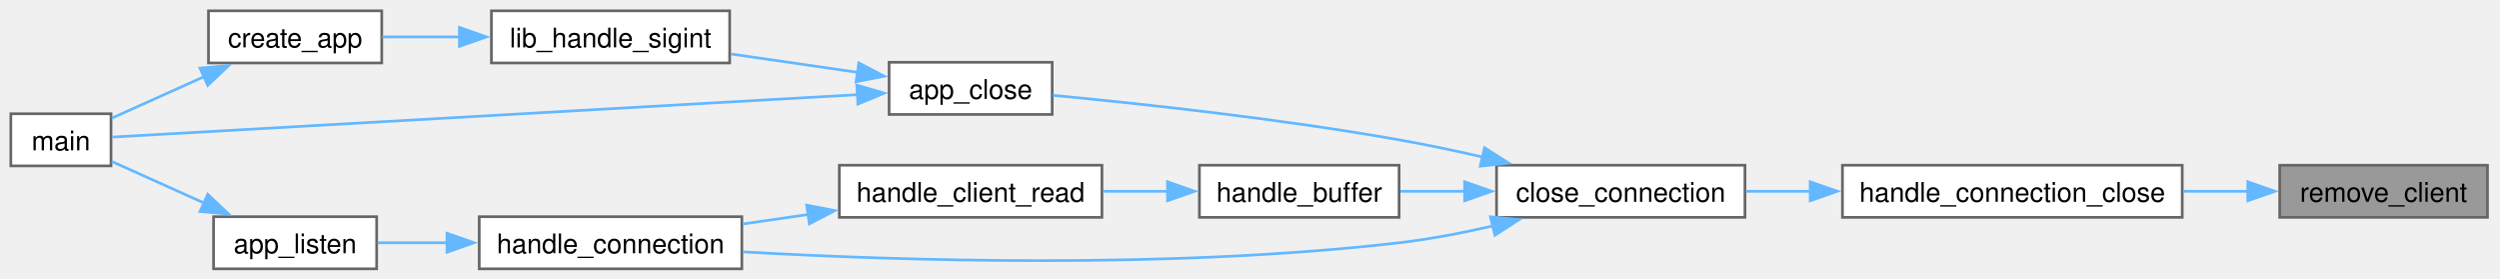
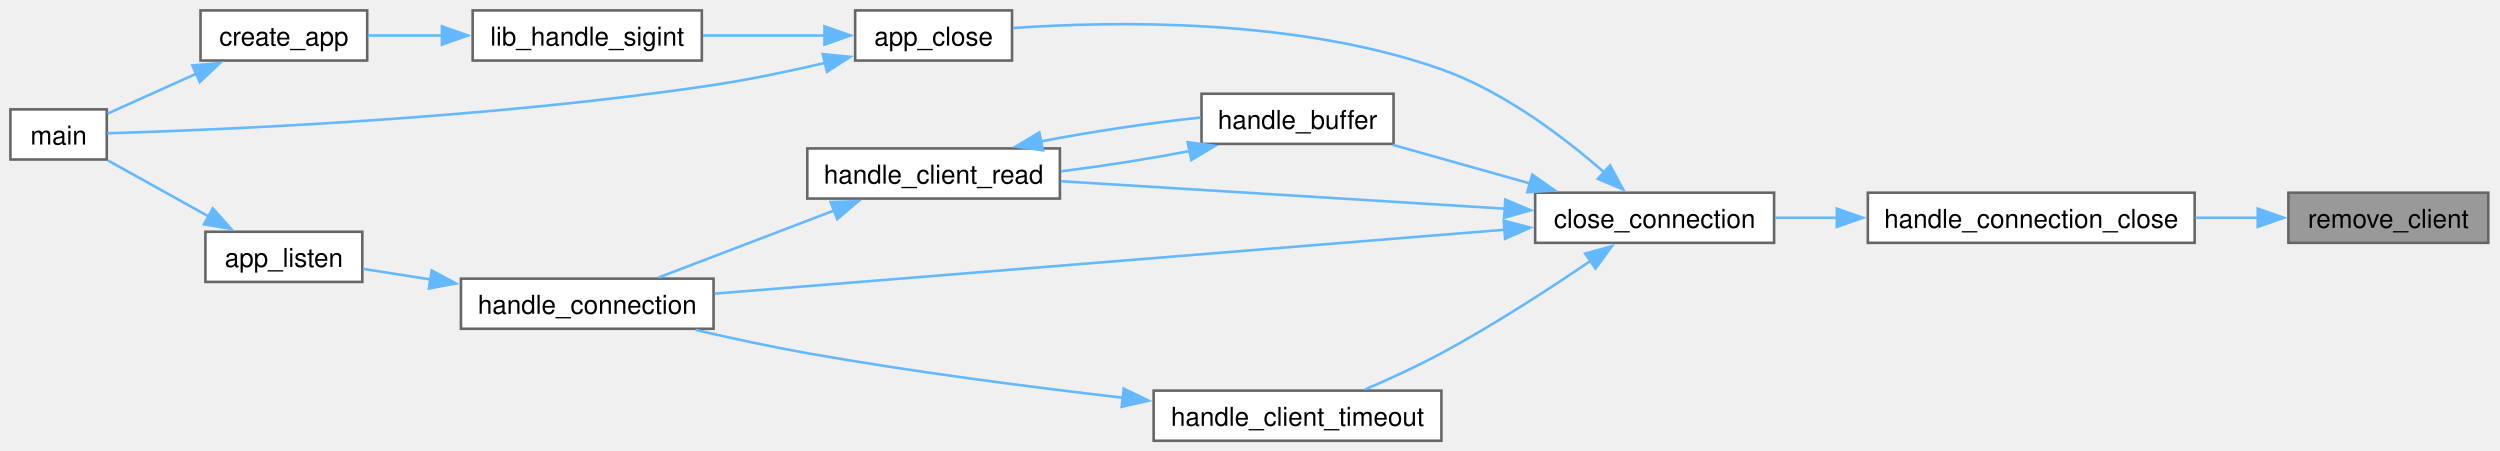
- <svg xmlns="http://www.w3.org/2000/svg" xmlns:xlink="http://www.w3.org/1999/xlink" width="923pt" height="103pt" viewBox="0.00 0.00 923.00 103.00">
-   <g id="graph0" class="graph" transform="scale(1 1) rotate(0) translate(4 99.25)">
+ <svg xmlns="http://www.w3.org/2000/svg" xmlns:xlink="http://www.w3.org/1999/xlink" width="960pt" height="173pt" viewBox="0.00 0.00 960.00 173.00">
+   <g id="graph0" class="graph" transform="scale(1 1) rotate(0) translate(4 169.25)">
    <g id="Node000001" class="node">
      <g id="a_Node000001">
        <a xlink:title=" ">
-           <polygon fill="#999999" stroke="#666666" points="914.75,-38.25 838,-38.25 838,-19 914.75,-19 914.75,-38.25" />
-           <text xml:space="preserve" text-anchor="middle" x="876.38" y="-24.75" font-family="Helvetica,sans-Serif" font-size="10.00">remove_client</text>
+           <polygon fill="#999999" stroke="#666666" points="951.5,-95.25 874.75,-95.25 874.75,-76 951.5,-76 951.5,-95.25" />
+           <text xml:space="preserve" text-anchor="middle" x="913.12" y="-81.75" font-family="Helvetica,sans-Serif" font-size="10.00">remove_client</text>
        </a>
      </g>
    </g>
    <g id="Node000002" class="node">
      <g id="a_Node000002">
        <a xlink:href="espresso_8c.html#aaf78724518167158b66ec656312fabd2" target="_top" xlink:title=" ">
-           <polygon fill="white" stroke="#666666" points="802,-38.25 676.5,-38.25 676.5,-19 802,-19 802,-38.25" />
-           <text xml:space="preserve" text-anchor="middle" x="739.25" y="-24.75" font-family="Helvetica,sans-Serif" font-size="10.00">handle_connection_close</text>
+           <polygon fill="white" stroke="#666666" points="838.75,-95.25 713.25,-95.25 713.25,-76 838.75,-76 838.75,-95.25" />
+           <text xml:space="preserve" text-anchor="middle" x="776" y="-81.75" font-family="Helvetica,sans-Serif" font-size="10.00">handle_connection_close</text>
        </a>
      </g>
    </g>
    <g id="edge1_Node000001_Node000002" class="edge">
      <g id="a_edge1_Node000001_Node000002">
        <a xlink:title=" ">
-           <path fill="none" stroke="#63b8ff" d="M826.25,-28.62C818.46,-28.62 810.32,-28.62 802.28,-28.62" />
-           <polygon fill="#63b8ff" stroke="#63b8ff" points="826.22,-32.13 836.22,-28.63 826.22,-25.13 826.22,-32.13" />
+           <path fill="none" stroke="#63b8ff" d="M863,-85.62C855.21,-85.62 847.07,-85.62 839.03,-85.62" />
+           <polygon fill="#63b8ff" stroke="#63b8ff" points="862.97,-89.13 872.97,-85.63 862.97,-82.13 862.97,-89.13" />
        </a>
      </g>
    </g>
    <g id="Node000003" class="node">
      <g id="a_Node000003">
        <a xlink:href="espresso_8c.html#a73277811539a2de04ce7e1295fbdba6a" target="_top" xlink:title=" ">
-           <polygon fill="white" stroke="#666666" points="640.5,-38.25 548.75,-38.25 548.75,-19 640.5,-19 640.5,-38.25" />
-           <text xml:space="preserve" text-anchor="middle" x="594.62" y="-24.75" font-family="Helvetica,sans-Serif" font-size="10.00">close_connection</text>
+           <polygon fill="white" stroke="#666666" points="677.25,-95.25 585.5,-95.25 585.5,-76 677.25,-76 677.25,-95.25" />
+           <text xml:space="preserve" text-anchor="middle" x="631.38" y="-81.75" font-family="Helvetica,sans-Serif" font-size="10.00">close_connection</text>
        </a>
      </g>
    </g>
    <g id="edge2_Node000002_Node000003" class="edge">
      <g id="a_edge2_Node000002_Node000003">
        <a xlink:title=" ">
-           <path fill="none" stroke="#63b8ff" d="M664.65,-28.62C656.53,-28.62 648.45,-28.62 640.84,-28.62" />
-           <polygon fill="#63b8ff" stroke="#63b8ff" points="664.59,-32.13 674.59,-28.63 664.59,-25.13 664.59,-32.13" />
+           <path fill="none" stroke="#63b8ff" d="M701.4,-85.62C693.28,-85.62 685.2,-85.62 677.59,-85.62" />
+           <polygon fill="#63b8ff" stroke="#63b8ff" points="701.34,-89.13 711.34,-85.63 701.34,-82.13 701.34,-89.13" />
        </a>
      </g>
    </g>
    <g id="Node000004" class="node">
      <g id="a_Node000004">
        <a xlink:href="espresso_8c.html#a3489a7e521f0aceb3e050ca4b9f165d7" target="_top" xlink:title="Closes the app and frees resources.">
-           <polygon fill="white" stroke="#666666" points="384.62,-76.25 324.38,-76.25 324.38,-57 384.62,-57 384.62,-76.25" />
-           <text xml:space="preserve" text-anchor="middle" x="354.5" y="-62.75" font-family="Helvetica,sans-Serif" font-size="10.00">app_close</text>
+           <polygon fill="white" stroke="#666666" points="384.62,-165.25 324.38,-165.25 324.38,-146 384.62,-146 384.62,-165.25" />
+           <text xml:space="preserve" text-anchor="middle" x="354.5" y="-151.75" font-family="Helvetica,sans-Serif" font-size="10.00">app_close</text>
        </a>
      </g>
    </g>
    <g id="edge3_Node000003_Node000004" class="edge">
      <g id="a_edge3_Node000003_Node000004">
        <a xlink:title=" ">
-           <path fill="none" stroke="#63b8ff" d="M543.53,-41.3C533.39,-43.61 522.76,-45.85 512.75,-47.62 468.48,-55.47 416.62,-61.05 384.91,-64.05" />
-           <polygon fill="#63b8ff" stroke="#63b8ff" points="544.31,-44.71 553.25,-39.03 542.72,-37.9 544.31,-44.71" />
+           <path fill="none" stroke="#63b8ff" d="M611.95,-103.13C596.56,-116.55 573.37,-134.17 549.5,-142.62 493.98,-162.29 424.01,-161.19 385.09,-158.49" />
+           <polygon fill="#63b8ff" stroke="#63b8ff" points="614.26,-105.75 619.33,-96.45 609.57,-100.56 614.26,-105.75" />
        </a>
      </g>
    </g>
    <g id="Node000008" class="node">
      <g id="a_Node000008">
        <a xlink:href="espresso_8c.html#a2a7b96459e0adac1061eaec6a5722075" target="_top" xlink:title=" ">
-           <polygon fill="white" stroke="#666666" points="512.75,-38.25 439,-38.25 439,-19 512.75,-19 512.75,-38.25" />
-           <text xml:space="preserve" text-anchor="middle" x="475.88" y="-24.75" font-family="Helvetica,sans-Serif" font-size="10.00">handle_buffer</text>
+           <polygon fill="white" stroke="#666666" points="531.12,-133.25 457.38,-133.25 457.38,-114 531.12,-114 531.12,-133.25" />
+           <text xml:space="preserve" text-anchor="middle" x="494.25" y="-119.75" font-family="Helvetica,sans-Serif" font-size="10.00">handle_buffer</text>
        </a>
      </g>
    </g>
    <g id="edge8_Node000003_Node000008" class="edge">
      <g id="a_edge8_Node000003_Node000008">
        <a xlink:title=" ">
-           <path fill="none" stroke="#63b8ff" d="M537.1,-28.62C528.98,-28.62 520.81,-28.62 513.22,-28.62" />
-           <polygon fill="#63b8ff" stroke="#63b8ff" points="536.97,-32.13 546.97,-28.63 536.97,-25.13 536.97,-32.13" />
+           <path fill="none" stroke="#63b8ff" d="M583.5,-98.81C566.21,-103.67 546.93,-109.09 530.8,-113.63" />
+           <polygon fill="#63b8ff" stroke="#63b8ff" points="584.38,-102.19 593.06,-96.12 582.49,-95.46 584.38,-102.19" />
+         </a>
+       </g>
+     </g>
+     <g id="Node000009" class="node">
+       <g id="a_Node000009">
+         <a xlink:href="espresso_8c.html#a919e9a8a992f43f0fd82e87f4d40d2d2" target="_top" xlink:title=" ">
+           <polygon fill="white" stroke="#666666" points="403,-112.25 306,-112.25 306,-93 403,-93 403,-112.25" />
+           <text xml:space="preserve" text-anchor="middle" x="354.5" y="-98.75" font-family="Helvetica,sans-Serif" font-size="10.00">handle_client_read</text>
+         </a>
+       </g>
+     </g>
+     <g id="edge14_Node000003_Node000009" class="edge">
+       <g id="a_edge14_Node000003_Node000009">
+         <a xlink:title=" ">
+           <path fill="none" stroke="#63b8ff" d="M573.97,-89.11C523.69,-92.22 450.89,-96.73 403.38,-99.66" />
+           <polygon fill="#63b8ff" stroke="#63b8ff" points="574.02,-92.62 583.78,-88.51 573.59,-85.63 574.02,-92.62" />
        </a>
      </g>
    </g>
    <g id="Node000010" class="node">
      <g id="a_Node000010">
        <a xlink:href="espresso_8c.html#a90f2058b8890cfb99e6f595b8f066919" target="_top" xlink:title=" ">
-           <polygon fill="white" stroke="#666666" points="270,-19.25 173,-19.25 173,0 270,0 270,-19.25" />
-           <text xml:space="preserve" text-anchor="middle" x="221.5" y="-5.75" font-family="Helvetica,sans-Serif" font-size="10.00">handle_connection</text>
-         </a>
-       </g>
-     </g>
-     <g id="edge13_Node000003_Node000010" class="edge">
-       <g id="a_edge13_Node000003_Node000010">
-         <a xlink:title=" ">
-           <path fill="none" stroke="#63b8ff" d="M547.55,-15.87C536.26,-13.28 524.14,-10.94 512.75,-9.62 427.91,0.21 328.17,-2.98 270.46,-6.26" />
-           <polygon fill="#63b8ff" stroke="#63b8ff" points="546.49,-19.21 557.04,-18.16 548.14,-12.41 546.49,-19.21" />
+           <polygon fill="white" stroke="#666666" points="270,-62.25 173,-62.25 173,-43 270,-43 270,-62.25" />
+           <text xml:space="preserve" text-anchor="middle" x="221.5" y="-48.75" font-family="Helvetica,sans-Serif" font-size="10.00">handle_connection</text>
+         </a>
+       </g>
+     </g>
+     <g id="edge17_Node000003_Node000010" class="edge">
+       <g id="a_edge17_Node000003_Node000010">
+         <a xlink:title=" ">
+           <path fill="none" stroke="#63b8ff" d="M573.75,-81.04C492.98,-74.51 346.11,-62.63 270.43,-56.5" />
+           <polygon fill="#63b8ff" stroke="#63b8ff" points="573.41,-84.53 583.66,-81.85 573.97,-77.55 573.41,-84.53" />
+         </a>
+       </g>
+     </g>
+     <g id="Node000012" class="node">
+       <g id="a_Node000012">
+         <a xlink:href="espresso_8c.html#a015718d876f3d5394b1ab3d6e39e989f" target="_top" xlink:title=" ">
+           <polygon fill="white" stroke="#666666" points="549.5,-19.25 439,-19.25 439,0 549.5,0 549.5,-19.25" />
+           <text xml:space="preserve" text-anchor="middle" x="494.25" y="-5.75" font-family="Helvetica,sans-Serif" font-size="10.00">handle_client_timeout</text>
+         </a>
+       </g>
+     </g>
+     <g id="edge15_Node000003_Node000012" class="edge">
+       <g id="a_edge15_Node000003_Node000012">
+         <a xlink:title=" ">
+           <path fill="none" stroke="#63b8ff" d="M607.12,-69.31C591.27,-58.52 569.58,-44.44 549.5,-33.62 540.16,-28.6 529.55,-23.73 520.21,-19.71" />
+           <polygon fill="#63b8ff" stroke="#63b8ff" points="604.71,-71.89 614.93,-74.68 608.67,-66.13 604.71,-71.89" />
        </a>
      </g>
    </g>
    <g id="Node000005" class="node">
      <g id="a_Node000005">
        <a xlink:href="espresso_8c.html#a1f2696ccccf441f76c9f5161fb903db5" target="_top" xlink:title=" ">
-           <polygon fill="white" stroke="#666666" points="265.5,-95.25 177.5,-95.25 177.5,-76 265.5,-76 265.5,-95.25" />
-           <text xml:space="preserve" text-anchor="middle" x="221.5" y="-81.75" font-family="Helvetica,sans-Serif" font-size="10.00">lib_handle_sigint</text>
+           <polygon fill="white" stroke="#666666" points="265.5,-165.25 177.5,-165.25 177.5,-146 265.5,-146 265.5,-165.25" />
+           <text xml:space="preserve" text-anchor="middle" x="221.5" y="-151.75" font-family="Helvetica,sans-Serif" font-size="10.00">lib_handle_sigint</text>
        </a>
      </g>
    </g>
    <g id="edge4_Node000004_Node000005" class="edge">
      <g id="a_edge4_Node000004_Node000005">
        <a xlink:title=" ">
-           <path fill="none" stroke="#63b8ff" d="M313.14,-72.48C298.19,-74.65 281.19,-77.11 265.98,-79.32" />
-           <polygon fill="#63b8ff" stroke="#63b8ff" points="313.21,-76.01 322.6,-71.11 312.2,-69.08 313.21,-76.01" />
+           <path fill="none" stroke="#63b8ff" d="M312.7,-155.62C297.86,-155.62 281.04,-155.62 265.98,-155.62" />
+           <polygon fill="#63b8ff" stroke="#63b8ff" points="312.59,-159.13 322.59,-155.63 312.59,-152.13 312.59,-159.13" />
        </a>
      </g>
    </g>
    <g id="Node000007" class="node">
      <g id="a_Node000007">
        <a xlink:href="main_8c.html#ae66f6b31b5ad750f1fe042a706a4e3d4" target="_top" xlink:title=" ">
-           <polygon fill="white" stroke="#666666" points="37,-57.25 0,-57.25 0,-38 37,-38 37,-57.25" />
-           <text xml:space="preserve" text-anchor="middle" x="18.5" y="-43.75" font-family="Helvetica,sans-Serif" font-size="10.00">main</text>
+           <polygon fill="white" stroke="#666666" points="37,-127.25 0,-127.25 0,-108 37,-108 37,-127.25" />
+           <text xml:space="preserve" text-anchor="middle" x="18.5" y="-113.75" font-family="Helvetica,sans-Serif" font-size="10.00">main</text>
        </a>
      </g>
    </g>
    <g id="edge7_Node000004_Node000007" class="edge">
      <g id="a_edge7_Node000004_Node000007">
        <a xlink:title=" ">
-           <path fill="none" stroke="#63b8ff" d="M312.69,-64.3C239.6,-60.15 89.14,-51.59 37.42,-48.64" />
-           <polygon fill="#63b8ff" stroke="#63b8ff" points="312.46,-67.8 322.64,-64.87 312.86,-60.81 312.46,-67.8" />
+           <path fill="none" stroke="#63b8ff" d="M313,-145.14C299.41,-141.96 284.13,-138.76 270,-136.62 183.32,-123.55 78.33,-119.29 37.22,-118.07" />
+           <polygon fill="#63b8ff" stroke="#63b8ff" points="311.93,-148.48 322.48,-147.42 313.57,-141.68 311.93,-148.48" />
        </a>
      </g>
    </g>
    <g id="Node000006" class="node">
      <g id="a_Node000006">
        <a xlink:href="espresso_8c.html#a54c30f08a1b67315ac3195d1a7fac35f" target="_top" xlink:title="Creates a new Espresso app on the specified port.">
-           <polygon fill="white" stroke="#666666" points="137,-95.25 73,-95.25 73,-76 137,-76 137,-95.25" />
-           <text xml:space="preserve" text-anchor="middle" x="105" y="-81.75" font-family="Helvetica,sans-Serif" font-size="10.00">create_app</text>
+           <polygon fill="white" stroke="#666666" points="137,-165.25 73,-165.25 73,-146 137,-146 137,-165.25" />
+           <text xml:space="preserve" text-anchor="middle" x="105" y="-151.75" font-family="Helvetica,sans-Serif" font-size="10.00">create_app</text>
        </a>
      </g>
    </g>
    <g id="edge5_Node000005_Node000006" class="edge">
      <g id="a_edge5_Node000005_Node000006">
        <a xlink:title=" ">
-           <path fill="none" stroke="#63b8ff" d="M165.81,-85.62C155.99,-85.62 146.08,-85.62 137.22,-85.62" />
-           <polygon fill="#63b8ff" stroke="#63b8ff" points="165.7,-89.13 175.7,-85.63 165.7,-82.13 165.7,-89.13" />
+           <path fill="none" stroke="#63b8ff" d="M165.81,-155.62C155.99,-155.62 146.08,-155.62 137.22,-155.62" />
+           <polygon fill="#63b8ff" stroke="#63b8ff" points="165.7,-159.13 175.7,-155.63 165.7,-152.13 165.7,-159.13" />
        </a>
      </g>
    </g>
    <g id="edge6_Node000006_Node000007" class="edge">
      <g id="a_edge6_Node000006_Node000007">
        <a xlink:title=" ">
-           <path fill="none" stroke="#63b8ff" d="M71.52,-71.02C59.9,-65.79 47.22,-60.09 37.3,-55.63" />
-           <polygon fill="#63b8ff" stroke="#63b8ff" points="69.86,-74.11 80.42,-75.02 72.73,-67.73 69.86,-74.11" />
-         </a>
-       </g>
-     </g>
-     <g id="Node000009" class="node">
-       <g id="a_Node000009">
-         <a xlink:href="espresso_8c.html#a919e9a8a992f43f0fd82e87f4d40d2d2" target="_top" xlink:title=" ">
-           <polygon fill="white" stroke="#666666" points="403,-38.25 306,-38.25 306,-19 403,-19 403,-38.25" />
-           <text xml:space="preserve" text-anchor="middle" x="354.5" y="-24.75" font-family="Helvetica,sans-Serif" font-size="10.00">handle_client_read</text>
+           <path fill="none" stroke="#63b8ff" d="M71.52,-141.02C59.9,-135.79 47.22,-130.09 37.3,-125.63" />
+           <polygon fill="#63b8ff" stroke="#63b8ff" points="69.86,-144.11 80.42,-145.02 72.73,-137.73 69.86,-144.11" />
        </a>
      </g>
    </g>
    <g id="edge9_Node000008_Node000009" class="edge">
      <g id="a_edge9_Node000008_Node000009">
        <a xlink:title=" ">
-           <path fill="none" stroke="#63b8ff" d="M427.44,-28.62C419.54,-28.62 411.34,-28.62 403.42,-28.62" />
-           <polygon fill="#63b8ff" stroke="#63b8ff" points="427.22,-32.13 437.22,-28.63 427.22,-25.13 427.22,-32.13" />
-         </a>
-       </g>
-     </g>
-     <g id="edge10_Node000009_Node000010" class="edge">
-       <g id="a_edge10_Node000009_Node000010">
-         <a xlink:title=" ">
-           <path fill="none" stroke="#63b8ff" d="M294.53,-20.07C286.44,-18.9 278.21,-17.71 270.35,-16.56" />
-           <polygon fill="#63b8ff" stroke="#63b8ff" points="293.94,-23.52 304.34,-21.49 294.94,-16.6 293.94,-23.52" />
+           <path fill="none" stroke="#63b8ff" d="M453.18,-111.32C437.6,-108.31 419.62,-105.48 403.37,-103.46" />
+           <polygon fill="#63b8ff" stroke="#63b8ff" points="452.06,-114.66 462.55,-113.23 453.45,-107.81 452.06,-114.66" />
+         </a>
+       </g>
+     </g>
+     <g id="edge10_Node000009_Node000008" class="edge">
+       <g id="a_edge10_Node000009_Node000008">
+         <a xlink:title=" ">
+           <path fill="none" stroke="#63b8ff" d="M395.74,-114.96C415.14,-118.71 438.22,-122.16 457.06,-124.13" />
+           <polygon fill="#63b8ff" stroke="#63b8ff" points="396.49,-111.54 386,-112.97 395.09,-118.4 396.49,-111.54" />
+         </a>
+       </g>
+     </g>
+     <g id="edge11_Node000009_Node000010" class="edge">
+       <g id="a_edge11_Node000009_Node000010">
+         <a xlink:title=" ">
+           <path fill="none" stroke="#63b8ff" d="M316.28,-88.42C294.81,-80.22 268.31,-70.11 248.97,-62.73" />
+           <polygon fill="#63b8ff" stroke="#63b8ff" points="314.99,-91.67 325.58,-91.97 317.48,-85.13 314.99,-91.67" />
        </a>
      </g>
    </g>
    <g id="Node000011" class="node">
      <g id="a_Node000011">
        <a xlink:href="espresso_8c.html#a0ba22157d15a70c4c22441b040bb0f74" target="_top" xlink:title="Starts the HTTP server loop.">
-           <polygon fill="white" stroke="#666666" points="135.12,-19.25 74.88,-19.25 74.88,0 135.12,0 135.12,-19.25" />
-           <text xml:space="preserve" text-anchor="middle" x="105" y="-5.75" font-family="Helvetica,sans-Serif" font-size="10.00">app_listen</text>
-         </a>
-       </g>
-     </g>
-     <g id="edge11_Node000010_Node000011" class="edge">
-       <g id="a_edge11_Node000010_Node000011">
-         <a xlink:title=" ">
-           <path fill="none" stroke="#63b8ff" d="M161.26,-9.62C152.28,-9.62 143.37,-9.62 135.41,-9.62" />
-           <polygon fill="#63b8ff" stroke="#63b8ff" points="161.09,-13.13 171.09,-9.63 161.09,-6.13 161.09,-13.13" />
-         </a>
-       </g>
-     </g>
-     <g id="edge12_Node000011_Node000007" class="edge">
-       <g id="a_edge12_Node000011_Node000007">
-         <a xlink:title=" ">
-           <path fill="none" stroke="#63b8ff" d="M71.52,-24.23C59.9,-29.46 47.22,-35.16 37.3,-39.62" />
-           <polygon fill="#63b8ff" stroke="#63b8ff" points="72.73,-27.52 80.42,-20.23 69.86,-21.14 72.73,-27.52" />
+           <polygon fill="white" stroke="#666666" points="135.12,-80.25 74.88,-80.25 74.88,-61 135.12,-61 135.12,-80.25" />
+           <text xml:space="preserve" text-anchor="middle" x="105" y="-66.75" font-family="Helvetica,sans-Serif" font-size="10.00">app_listen</text>
+         </a>
+       </g>
+     </g>
+     <g id="edge12_Node000010_Node000011" class="edge">
+       <g id="a_edge12_Node000010_Node000011">
+         <a xlink:title=" ">
+           <path fill="none" stroke="#63b8ff" d="M161.26,-61.94C152.28,-63.35 143.37,-64.75 135.41,-66" />
+           <polygon fill="#63b8ff" stroke="#63b8ff" points="161.77,-65.4 171.11,-60.39 160.69,-58.48 161.77,-65.4" />
+         </a>
+       </g>
+     </g>
+     <g id="edge13_Node000011_Node000007" class="edge">
+       <g id="a_edge13_Node000011_Node000007">
+         <a xlink:title=" ">
+           <path fill="none" stroke="#63b8ff" d="M76.35,-86C63.55,-93.12 48.7,-101.38 37.39,-107.67" />
+           <polygon fill="#63b8ff" stroke="#63b8ff" points="77.72,-89.25 84.76,-81.33 74.32,-83.13 77.72,-89.25" />
+         </a>
+       </g>
+     </g>
+     <g id="edge16_Node000012_Node000010" class="edge">
+       <g id="a_edge16_Node000012_Node000010">
+         <a xlink:title=" ">
+           <path fill="none" stroke="#63b8ff" d="M427.22,-16.52C391.25,-20.67 346.04,-26.52 306,-33.62 291.95,-36.12 276.69,-39.41 263.11,-42.56" />
+           <polygon fill="#63b8ff" stroke="#63b8ff" points="427.51,-20.01 437.05,-15.4 426.72,-13.05 427.51,-20.01" />
        </a>
      </g>
    </g>
  </g>
</svg>
